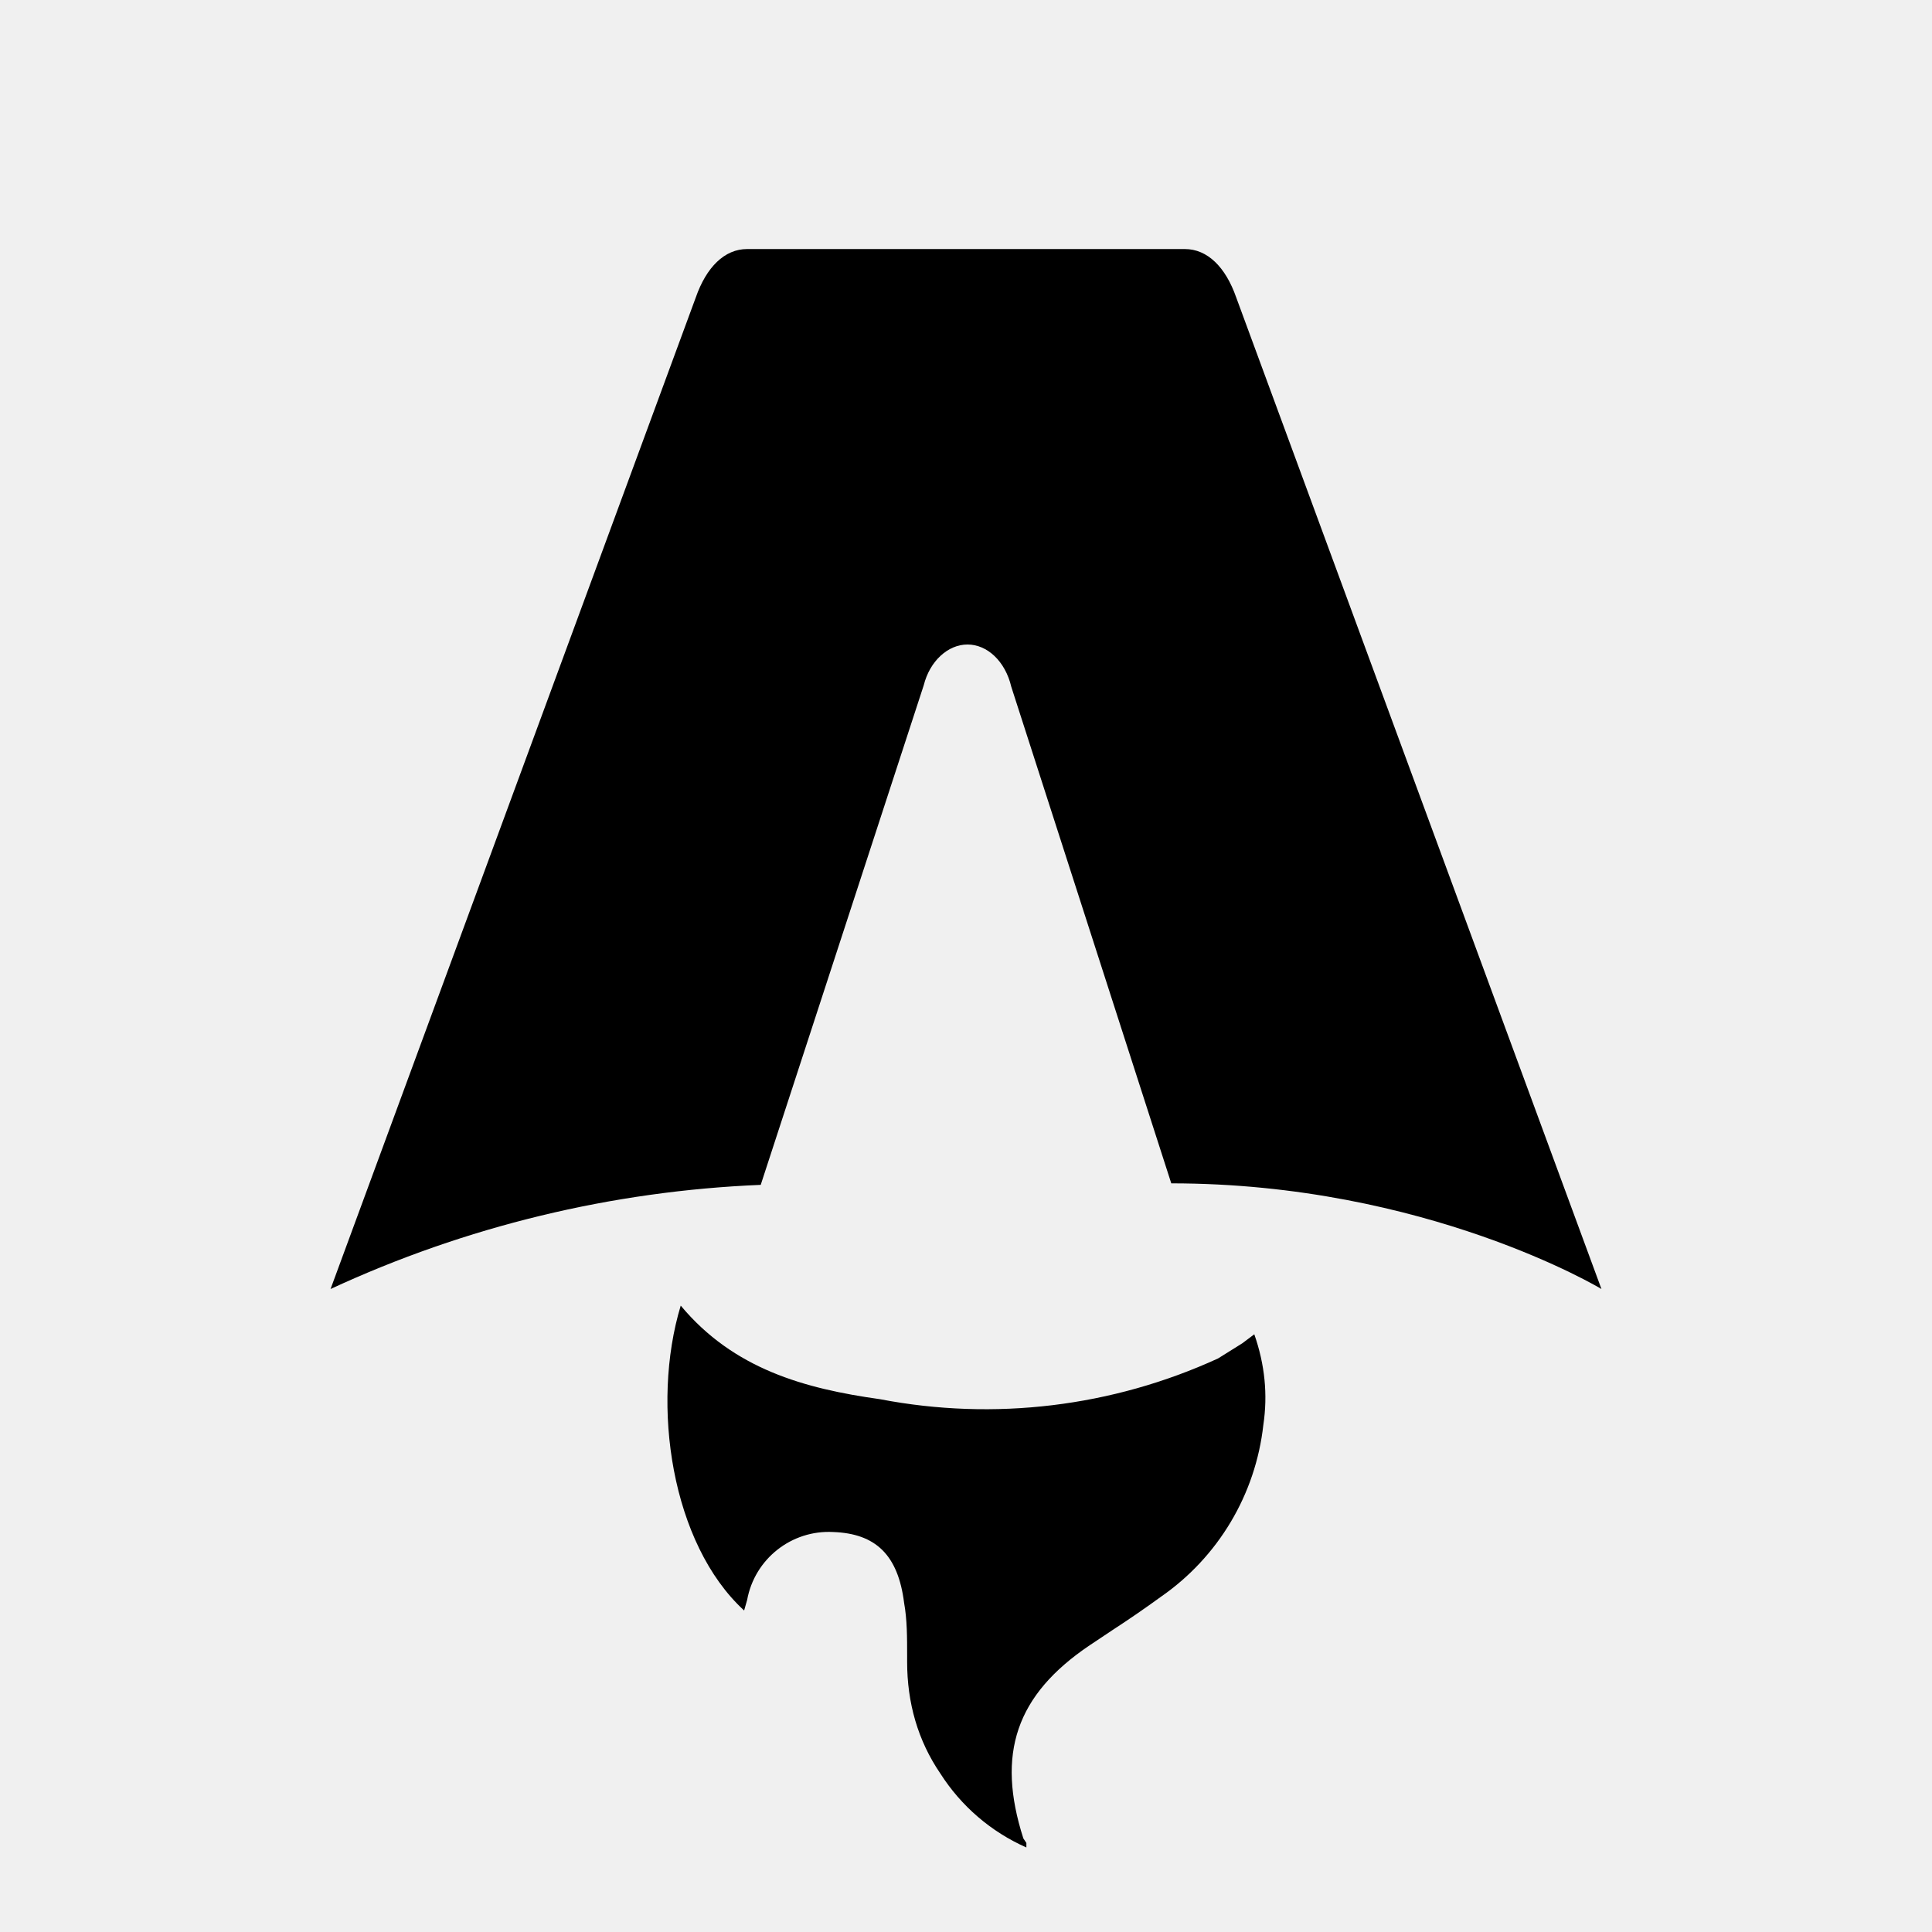
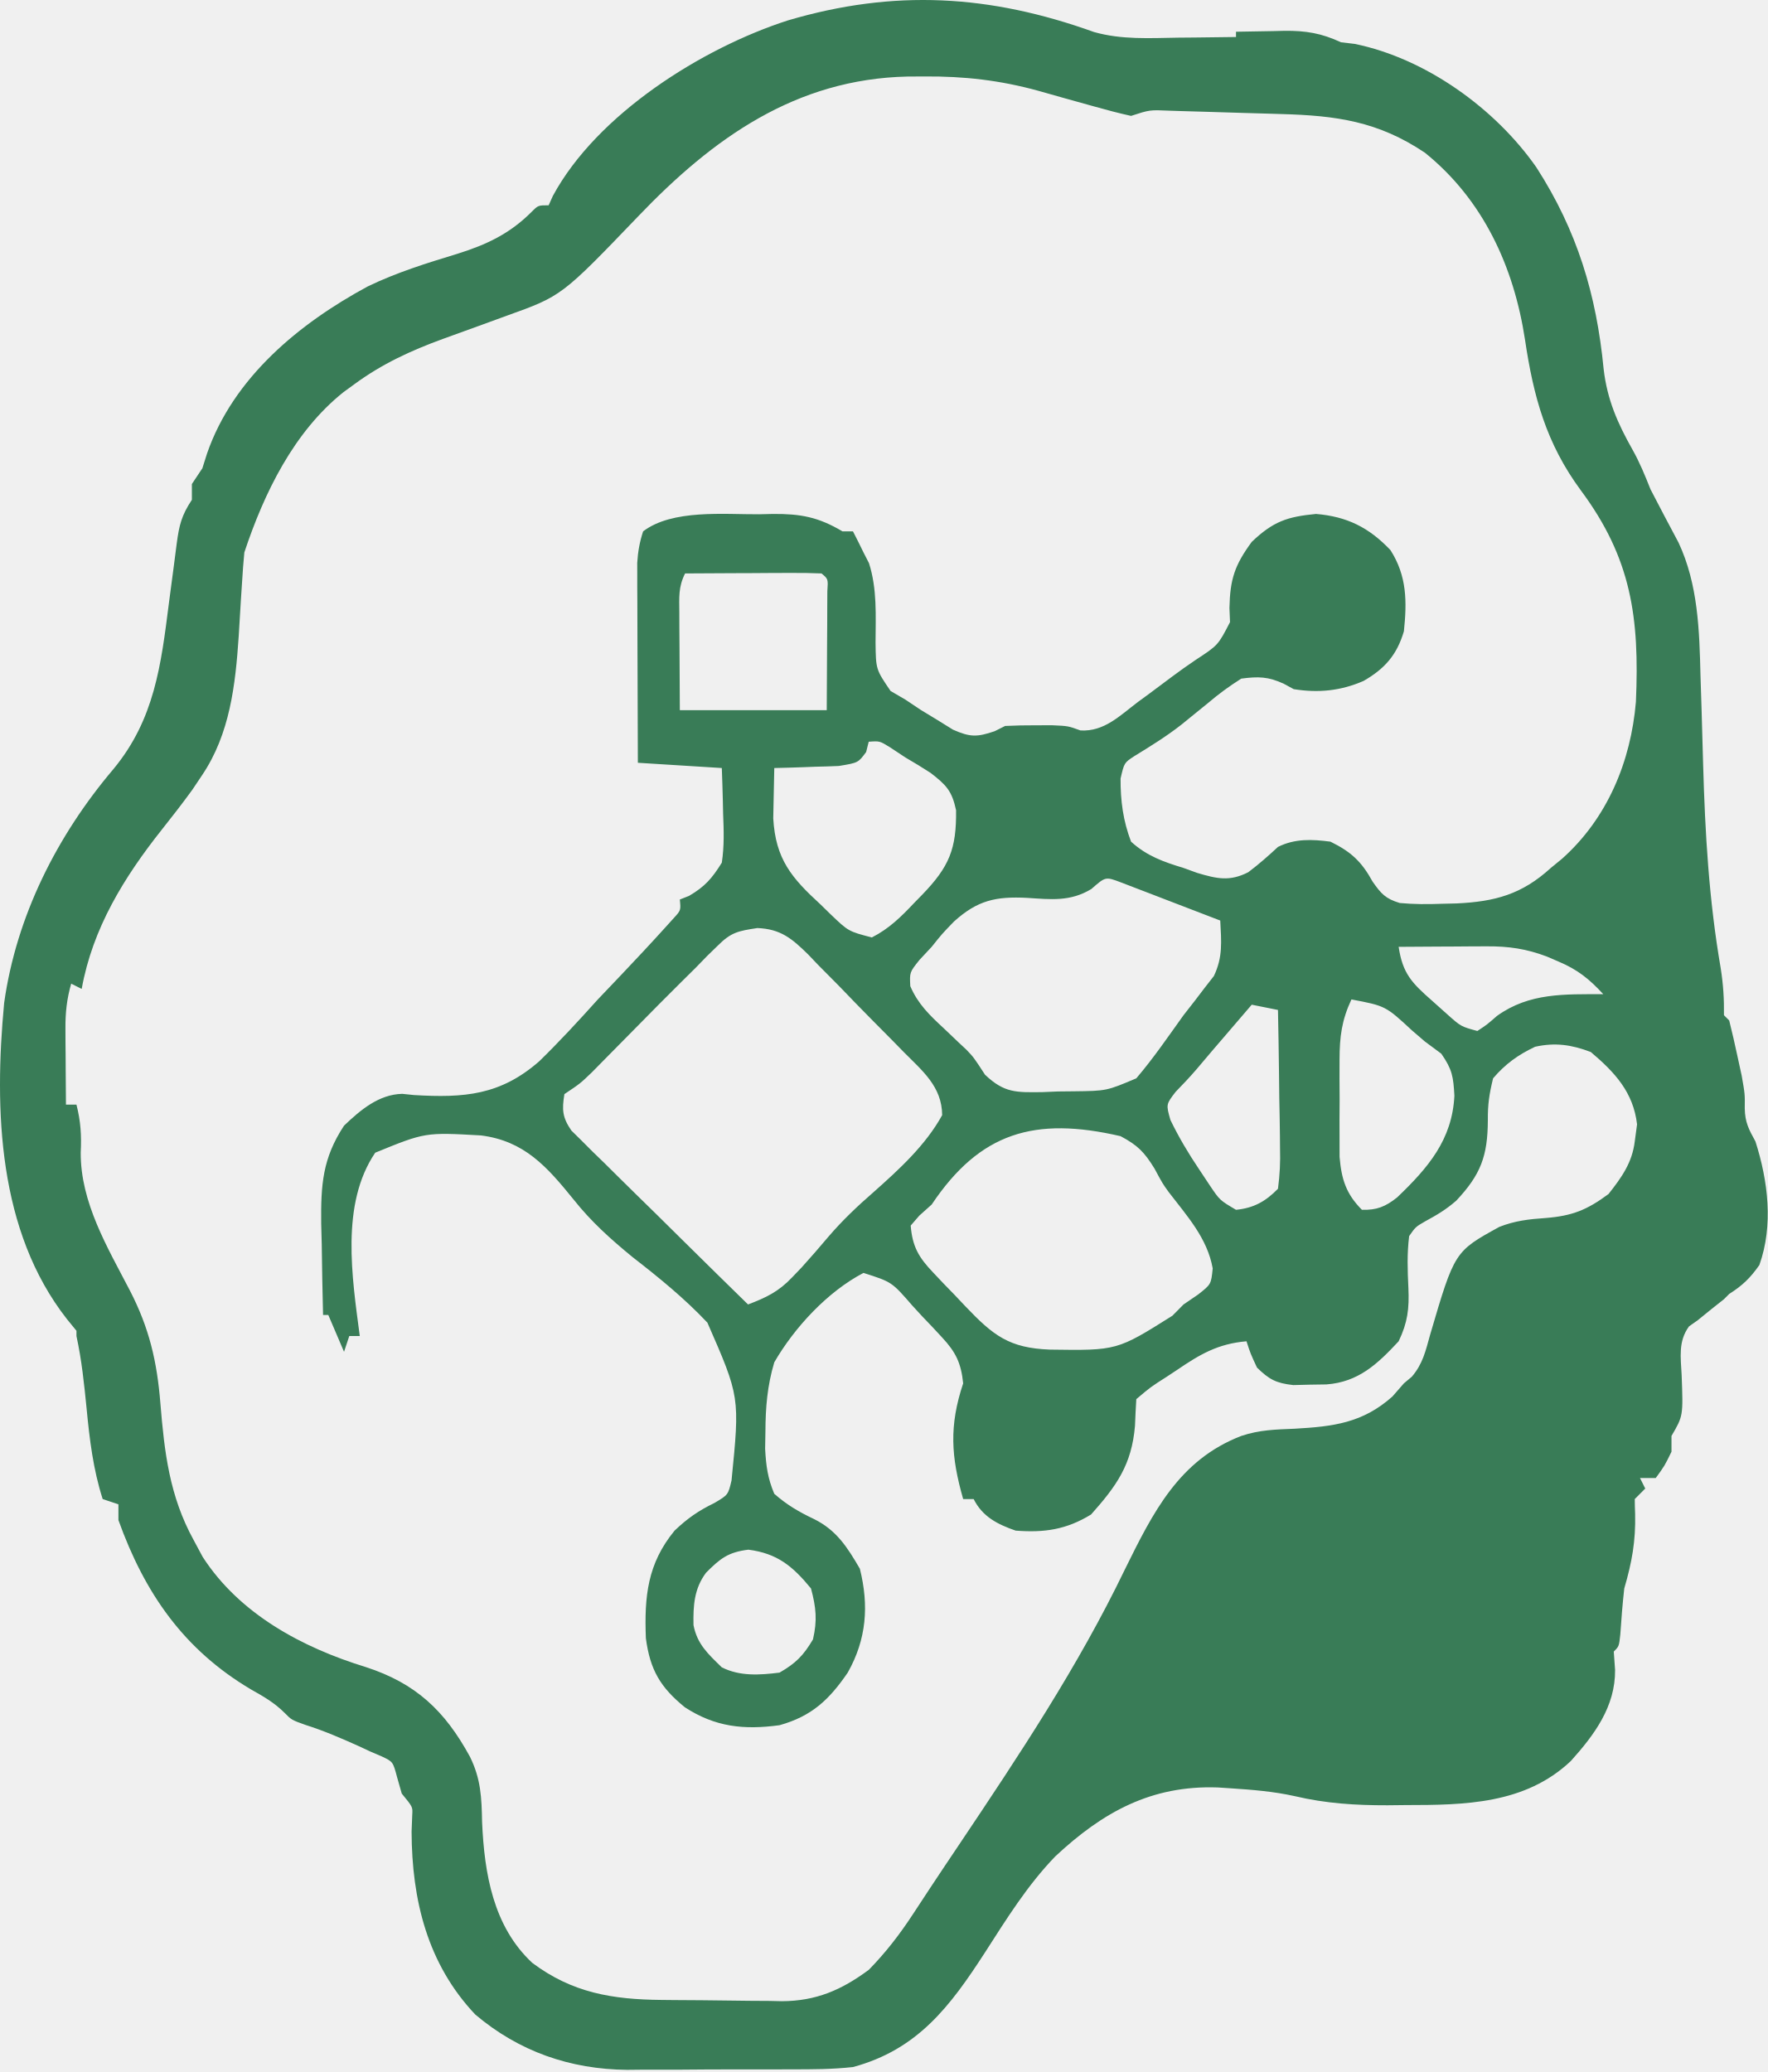
- <svg xmlns="http://www.w3.org/2000/svg" fill="none" viewBox="0 0 128 128">
-   <path d="M50.4 78.5a75.1 75.1 0 0 0-28.5 6.9l24.2-65.7c.7-2 1.9-3.2 3.4-3.2h29c1.5 0 2.7 1.2 3.4 3.2l24.2 65.7s-11.6-7-28.5-7L67 45.5c-.4-1.7-1.6-2.8-2.9-2.8-1.3 0-2.5 1.1-2.9 2.7L50.4 78.5Zm-1.1 28.2Zm-4.2-20.2c-2 6.6-.6 15.8 4.2 20.2a17.5 17.5 0 0 1 .2-.7 5.5 5.5 0 0 1 5.7-4.5c2.8.1 4.3 1.5 4.7 4.7.2 1.1.2 2.3.2 3.5v.4c0 2.7.7 5.2 2.2 7.4a13 13 0 0 0 5.7 4.9v-.3l-.2-.3c-1.8-5.6-.5-9.5 4.4-12.8l1.5-1a73 73 0 0 0 3.2-2.2 16 16 0 0 0 6.8-11.4c.3-2 .1-4-.6-6l-.8.6-1.6 1a37 37 0 0 1-22.4 2.7c-5-.7-9.7-2-13.2-6.2Z" />
-   <style>
-         path { fill: #000; }
-         @media (prefers-color-scheme: dark) {
-             path { fill: #FFF; }
-         }
-     </style>
+ <svg xmlns="http://www.w3.org/2000/svg" width="308" height="361" viewBox="0 0 308 361" fill="none">
+   <path d="M190.591 5.58C195.382 6.942 200.277 6.641 205.213 6.561C206.187 6.553 207.161 6.544 208.164 6.536C210.551 6.514 212.938 6.484 215.325 6.446C215.325 6.144 215.325 5.842 215.325 5.53C217.515 5.48 219.704 5.444 221.894 5.416C222.51 5.4 223.126 5.385 223.76 5.369C227.501 5.332 230.224 5.787 233.606 7.363C234.398 7.457 235.189 7.552 236.005 7.649C248.362 10.172 260.493 18.892 267.657 29.163C274.763 40.193 278.116 51.31 279.374 64.316C279.991 69.623 281.791 73.719 284.393 78.329C285.667 80.595 286.575 82.835 287.535 85.248C289.141 88.357 290.773 91.449 292.42 94.536C295.825 101.798 296.055 109.823 296.244 117.712C296.308 119.729 296.373 121.745 296.438 123.761C296.53 126.883 296.618 130.004 296.702 133.126C297.039 145.141 297.719 156.828 299.766 168.682C300.211 171.524 300.37 174.025 300.332 176.878C300.634 177.181 300.935 177.483 301.246 177.794C301.763 179.846 302.231 181.91 302.674 183.979C303.044 185.673 303.044 185.673 303.42 187.401C303.988 190.623 303.988 190.623 303.956 193.099C303.993 195.533 304.656 196.76 305.816 198.869C308.028 205.782 308.964 213.49 306.502 220.402C304.925 222.66 303.554 223.977 301.246 225.442C300.944 225.744 300.643 226.047 300.332 226.358C299.616 226.925 298.899 227.492 298.161 228.076C297.369 228.719 296.577 229.361 295.762 230.024C295.011 230.553 295.011 230.553 294.244 231.094C292.333 233.714 292.805 236.483 292.962 239.587C293.232 246.687 293.232 246.687 291.191 250.182C291.191 251.089 291.191 251.996 291.191 252.931C289.992 255.394 289.992 255.394 288.449 257.512C287.544 257.512 286.639 257.512 285.707 257.512C286.009 258.117 286.31 258.722 286.621 259.345C286.018 259.95 285.415 260.555 284.793 261.178C284.793 262.039 284.824 262.901 284.857 263.762C284.969 268.503 284.303 272.178 282.965 276.755C282.665 279.423 282.454 282.086 282.276 284.765C282.051 286.834 282.051 286.834 281.137 287.75C281.212 288.809 281.288 289.867 281.365 290.957C281.422 297.319 277.771 302.242 273.653 306.821C265.69 314.349 255.156 314.489 244.86 314.495C243.824 314.506 242.788 314.517 241.72 314.529C236.154 314.539 230.994 314.222 225.569 312.941C221.889 312.119 218.167 311.821 214.411 311.574C213.656 311.525 212.902 311.475 212.125 311.424C200.59 311.026 192.128 315.695 183.847 323.429C178.988 328.461 175.382 334.281 171.615 340.143C165.509 349.59 159.858 357.099 148.598 360.138C145.01 360.533 141.448 360.545 137.84 360.535C136.309 360.543 136.309 360.543 134.747 360.55C132.595 360.556 130.443 360.555 128.292 360.547C125.024 360.539 121.758 360.565 118.49 360.594C116.39 360.596 114.29 360.595 112.19 360.593C111.225 360.603 110.26 360.613 109.266 360.624C99.345 360.532 90.417 357.444 82.786 350.975C74.47 342.173 71.746 331.04 71.703 319.134C71.741 318.151 71.779 317.168 71.818 316.156C71.902 314.816 71.902 314.816 69.99 312.49C69.725 311.564 69.462 310.638 69.19 309.684C68.461 306.939 68.461 306.939 66.519 306.023C65.522 305.596 65.522 305.596 64.505 305.16C63.857 304.858 63.209 304.555 62.541 304.244C59.443 302.849 56.438 301.545 53.194 300.521C50.794 299.662 50.794 299.662 49.545 298.395C47.761 296.624 45.895 295.571 43.71 294.336C32.023 287.405 25.214 277.603 20.63 264.843C20.63 263.936 20.63 263.029 20.63 262.094C19.726 261.792 18.82 261.489 17.888 261.178C16.229 256.003 15.607 250.822 15.089 245.429C14.663 241.16 14.237 236.97 13.318 232.772C13.318 232.47 13.318 232.168 13.318 231.856C12.772 231.188 12.227 230.519 11.665 229.83C-0.366 214.481 -1.031 193.398 0.721 174.754C2.848 159.594 9.96 145.55 19.754 134.004C26.914 125.352 28.055 115.884 29.428 105.063C29.706 102.924 29.987 100.785 30.276 98.648C30.454 97.326 30.626 96.003 30.789 94.68C31.211 91.513 31.624 89.793 33.427 87.081C33.427 86.174 33.427 85.266 33.427 84.332C34.332 82.971 34.332 82.971 35.255 81.583C35.525 80.731 35.795 79.88 36.073 79.002C40.655 65.774 52.136 56.346 64.048 49.913C69.056 47.483 74.346 45.843 79.66 44.226C84.735 42.635 88.793 40.742 92.612 36.913C93.755 35.768 93.755 35.768 95.583 35.768C95.824 35.231 96.064 34.694 96.312 34.14C104.017 19.857 122.355 8.357 137.251 3.558C155.804 -1.92 172.456 -0.938 190.591 5.58ZM111.143 37.729C97.849 51.575 97.849 51.575 88.271 55.01C86.866 55.523 85.462 56.036 84.057 56.549C81.768 57.383 79.478 58.215 77.185 59.039C71.605 61.074 66.577 63.385 61.763 66.922C61.122 67.389 60.481 67.855 59.821 68.336C51.183 75.24 46.008 85.896 42.568 96.244C42.401 97.949 42.276 99.659 42.175 101.369C42.108 102.39 42.041 103.41 41.971 104.462C41.838 106.59 41.709 108.718 41.586 110.847C41.013 119.336 40.061 127.861 35.198 135.072C34.641 135.905 34.084 136.737 33.509 137.595C31.797 139.953 30.022 142.243 28.209 144.523C21.636 152.807 16.133 161.708 14.232 172.297C13.629 171.994 13.025 171.692 12.404 171.38C11.634 174.06 11.382 176.427 11.4 179.212C11.403 179.985 11.406 180.759 11.409 181.556C11.421 182.756 11.421 182.756 11.433 183.979C11.437 184.793 11.441 185.607 11.445 186.446C11.456 188.449 11.471 190.452 11.49 192.455C12.093 192.455 12.696 192.455 13.318 192.455C14.063 195.35 14.214 197.86 14.061 200.816C14.018 209.513 18.715 217.311 22.625 224.839C26.003 231.384 27.354 237.196 27.943 244.512C28.639 253.051 29.534 260.662 33.713 268.279C34.237 269.257 34.761 270.235 35.302 271.243C41.732 281.215 52.664 287.055 63.705 290.442C72.427 293.267 77.497 298.045 81.872 306.076C83.778 309.935 83.906 313.191 83.986 317.473C84.379 326.38 85.911 335.642 92.727 341.984C99.707 347.215 106.679 348.363 115.253 348.444C116 348.452 116.747 348.459 117.517 348.467C119.094 348.48 120.672 348.489 122.249 348.497C123.853 348.507 125.456 348.526 127.059 348.553C129.389 348.592 131.718 348.607 134.048 348.616C134.756 348.632 135.464 348.648 136.193 348.665C142.167 348.641 146.589 346.725 151.369 343.186C154.319 340.166 156.756 337.004 159.067 333.469C159.708 332.494 160.349 331.519 161.01 330.514C161.538 329.709 161.538 329.709 162.078 328.887C163.753 326.348 165.45 323.825 167.145 321.3C177.564 305.752 187.802 290.384 195.943 273.488C200.87 263.501 205.388 254.367 216.239 250.182C219.437 249.113 222.181 249.064 225.551 248.922C232.263 248.539 237.381 247.938 242.575 243.31C243.235 242.554 243.895 241.798 244.574 241.019C245.258 240.445 245.258 240.445 245.956 239.859C247.872 237.621 248.357 235.371 249.145 232.543C253.402 218.051 253.402 218.051 261.199 213.759C263.896 212.693 266.369 212.41 269.254 212.213C273.893 211.845 276.467 210.818 280.223 208.032C282.507 205.139 284.346 202.57 284.793 198.869C284.925 197.887 285.057 196.904 285.193 195.891C284.544 190.316 281.333 186.834 277.138 183.292C273.781 182.01 270.913 181.601 267.426 182.376C264.478 183.772 262.233 185.382 260.113 187.874C259.434 190.644 259.174 192.446 259.199 195.204C259.167 201.392 257.974 204.635 253.704 209.181C251.964 210.713 250.314 211.689 248.288 212.786C246.608 213.758 246.608 213.758 245.489 215.363C245.108 218.425 245.208 221.302 245.356 224.383C245.522 227.998 245.23 230.411 243.66 233.689C239.963 237.659 236.656 240.795 231.067 241.205C230.114 241.219 229.161 241.234 228.179 241.248C227.228 241.272 226.277 241.295 225.297 241.32C222.302 240.981 221.12 240.356 218.981 238.27C217.838 235.808 217.838 235.808 217.153 233.689C212.139 234.121 209.033 235.971 204.984 238.728C204.406 239.11 203.828 239.491 203.233 239.884C200.46 241.653 200.46 241.653 197.958 243.768C197.86 245.313 197.788 246.86 197.729 248.407C197.157 255.209 194.51 258.893 190.074 263.869C185.78 266.5 181.932 267.067 176.934 266.675C173.798 265.585 171.162 264.265 169.622 261.178C169.018 261.178 168.415 261.178 167.794 261.178C165.684 253.776 165.323 248.449 167.794 241.019C167.429 237.482 166.523 235.598 164.12 233.016C163.562 232.415 163.004 231.813 162.429 231.194C161.843 230.581 161.256 229.968 160.653 229.336C160.077 228.709 159.501 228.082 158.908 227.436C155.363 223.351 155.363 223.351 150.427 221.777C144.163 225.05 138.393 231.293 134.888 237.354C133.672 241.42 133.361 245.206 133.345 249.438C133.328 250.422 133.311 251.406 133.294 252.42C133.454 255.358 133.736 257.551 134.888 260.261C137.086 262.191 139.178 263.414 141.815 264.663C145.737 266.606 147.618 269.571 149.798 273.319C151.401 279.744 150.964 285.608 147.684 291.416C144.46 296.126 141.434 299.005 135.802 300.579C129.601 301.418 124.609 300.908 119.302 297.45C115.032 293.967 113.255 290.952 112.518 285.427C112.234 278.129 112.8 272.419 117.52 266.675C119.764 264.539 121.682 263.209 124.455 261.862C126.846 260.453 126.846 260.453 127.441 257.94C128.893 243.37 128.893 243.37 123.237 230.442C119.239 226.204 114.799 222.594 110.208 219.028C106.416 215.924 102.969 212.833 99.921 208.981C95.299 203.281 91.356 198.775 83.782 197.821C74.076 197.274 74.076 197.274 65.369 200.831C59.298 209.777 61.332 222.543 62.677 232.772C62.074 232.772 61.471 232.772 60.849 232.772C60.547 233.68 60.246 234.587 59.935 235.521C59.03 233.405 58.125 231.288 57.193 229.107C56.891 229.107 56.589 229.107 56.279 229.107C56.172 224.984 56.107 220.861 56.05 216.737C56.004 214.994 56.004 214.994 55.957 213.215C55.887 206.439 56.174 201.83 59.935 196.12C62.799 193.393 65.978 190.675 70.073 190.577C70.751 190.647 71.43 190.717 72.129 190.789C80.862 191.309 87.188 190.828 93.961 184.886C97.486 181.444 100.804 177.851 104.095 174.187C105.501 172.701 106.91 171.22 108.325 169.743C110.871 167.054 113.404 164.355 115.886 161.606C116.628 160.786 116.628 160.786 117.384 159.949C118.618 158.6 118.618 158.6 118.435 156.72C118.962 156.512 119.49 156.304 120.034 156.09C122.807 154.468 124.032 153.056 125.747 150.305C126.185 147.445 126.094 144.658 125.975 141.772C125.959 141.006 125.942 140.24 125.926 139.451C125.883 137.571 125.817 135.691 125.747 133.812C120.921 133.51 116.095 133.207 111.122 132.896C111.099 127.743 111.083 122.59 111.072 117.438C111.067 115.685 111.061 113.932 111.053 112.18C111.042 109.66 111.037 107.139 111.033 104.619C111.028 103.837 111.023 103.054 111.018 102.247C111.018 101.514 111.018 100.78 111.018 100.024C111.016 99.381 111.014 98.738 111.012 98.076C111.129 96.124 111.433 94.439 112.036 92.579C117.127 88.7 126.14 89.637 132.26 89.601C133.053 89.582 133.846 89.563 134.663 89.543C139.464 89.514 142.54 90.068 146.77 92.579C147.374 92.579 147.977 92.579 148.598 92.579C149.226 93.791 149.83 95.016 150.427 96.244C150.743 96.863 151.06 97.482 151.387 98.119C152.827 102.609 152.549 107.262 152.531 111.948C152.587 116.628 152.587 116.628 155.15 120.39C156.005 120.888 156.859 121.387 157.739 121.9C158.625 122.492 159.511 123.084 160.424 123.693C161.348 124.254 162.272 124.815 163.223 125.394C164.147 125.966 165.071 126.539 166.023 127.13C169.035 128.458 170.212 128.438 173.278 127.398C173.881 127.096 174.485 126.793 175.106 126.482C176.875 126.393 178.648 126.363 180.419 126.367C181.842 126.364 181.842 126.364 183.293 126.36C186.075 126.482 186.075 126.482 188.239 127.266C192.36 127.492 195.062 124.71 198.243 122.301C198.902 121.819 199.562 121.336 200.241 120.839C201.568 119.864 202.888 118.878 204.2 117.882C205.539 116.884 206.902 115.917 208.286 114.982C212.209 112.413 212.209 112.413 214.282 108.388C214.249 107.574 214.216 106.761 214.182 105.922C214.291 100.902 215.094 98.468 218.067 94.411C221.821 90.836 224.246 90.027 229.264 89.543C234.673 89.995 238.496 91.905 242.232 95.843C245.108 100.341 245.117 104.801 244.574 109.988C243.358 114.103 241.242 116.515 237.548 118.636C233.568 120.373 229.661 120.761 225.379 120.068C224.809 119.758 224.239 119.449 223.651 119.13C220.94 117.872 219.204 117.844 216.239 118.235C214.121 119.583 212.36 120.864 210.469 122.473C209.431 123.319 208.392 124.162 207.352 125.003C206.846 125.415 206.34 125.826 205.819 126.25C203.215 128.292 200.418 130.02 197.6 131.747C195.848 132.897 195.848 132.897 195.215 135.645C195.199 139.537 195.653 142.996 197.043 146.64C199.786 149.138 202.673 150.152 206.184 151.222C206.969 151.506 207.753 151.791 208.562 152.084C211.985 153.099 214.199 153.628 217.46 151.966C219.295 150.585 220.958 149.12 222.637 147.557C225.581 146.081 228.585 146.222 231.778 146.64C235.426 148.433 237.212 150.135 239.126 153.606C240.602 155.712 241.369 156.58 243.852 157.329C246.314 157.554 248.673 157.561 251.144 157.464C252.007 157.444 252.87 157.424 253.759 157.403C260.451 157.087 265.132 155.825 270.168 151.222C271.142 150.424 271.142 150.424 272.135 149.611C280.008 142.586 284.114 132.687 284.993 122.278C285.63 107.624 284.217 97.293 275.397 85.432C269.367 77.255 267.152 69.115 265.676 59.208C263.744 46.501 258.395 34.795 248.231 26.605C240.082 21.131 232.774 20.134 223.215 19.869C222.52 19.848 221.825 19.826 221.108 19.805C219.653 19.761 218.199 19.72 216.744 19.68C214.511 19.618 212.279 19.547 210.047 19.475C208.629 19.434 207.21 19.393 205.791 19.353C204.79 19.32 204.79 19.32 203.769 19.287C200.293 19.132 200.293 19.132 197.043 20.191C194.932 19.725 192.84 19.176 190.759 18.587C188.99 18.091 187.221 17.596 185.45 17.109C183.903 16.683 182.359 16.244 180.817 15.799C174.174 13.979 167.989 13.276 161.11 13.319C159.614 13.328 159.614 13.328 158.088 13.336C138.628 13.776 124.216 24.042 111.143 37.729ZM119.349 99.909C118.156 102.3 118.331 104.057 118.345 106.731C118.348 107.619 118.35 108.508 118.352 109.423C118.36 110.555 118.369 111.686 118.377 112.852C118.396 116.442 118.415 120.033 118.435 123.733C126.88 123.733 135.326 123.733 144.028 123.733C144.047 119.972 144.066 116.211 144.085 112.336C144.094 111.149 144.102 109.961 144.11 108.738C144.113 107.81 144.115 106.882 144.117 105.926C144.122 104.971 144.127 104.016 144.132 103.032C144.278 100.87 144.278 100.87 143.114 99.909C141.353 99.829 139.589 99.811 137.826 99.82C136.757 99.822 135.688 99.825 134.586 99.828C132.897 99.84 132.897 99.84 131.174 99.852C130.045 99.856 128.915 99.86 127.752 99.864C124.951 99.875 122.15 99.89 119.349 99.909ZM151.341 129.231C151.192 129.821 151.044 130.412 150.891 131.02C149.512 132.896 149.512 132.896 146.135 133.454C144.786 133.515 143.436 133.557 142.086 133.583C141.052 133.624 141.052 133.624 139.997 133.665C138.294 133.73 136.591 133.773 134.888 133.812C134.838 135.683 134.803 137.553 134.773 139.424C134.752 140.466 134.731 141.508 134.709 142.581C135.113 149.695 137.904 152.963 142.943 157.579C143.506 158.13 144.07 158.681 144.651 159.248C147.804 162.27 147.804 162.27 151.883 163.33C154.875 161.817 157.011 159.707 159.281 157.292C159.725 156.839 160.169 156.385 160.626 155.918C165.367 151.014 166.64 147.933 166.558 141.16C165.832 137.77 164.843 136.775 162.138 134.671C160.694 133.738 159.229 132.837 157.739 131.979C156.853 131.394 155.967 130.808 155.054 130.204C153.251 129.091 153.251 129.091 151.341 129.231ZM190.131 154.887C186.442 157.125 183.074 156.7 178.934 156.433C173.527 156.162 170.316 156.824 166.194 160.557C164.132 162.684 164.132 162.684 162.309 164.966C161.607 165.719 160.905 166.471 160.181 167.246C158.459 169.402 158.459 169.402 158.582 171.813C159.896 174.902 161.949 176.875 164.366 179.112C165.238 179.942 166.11 180.772 167.008 181.628C167.453 182.043 167.898 182.458 168.356 182.886C169.622 184.209 169.622 184.209 171.603 187.247C174.979 190.454 177.047 190.328 181.563 190.279C182.468 190.241 183.372 190.203 184.304 190.164C185.666 190.15 185.666 190.15 187.055 190.136C192.775 190.069 192.775 190.069 197.958 187.874C200.932 184.39 203.513 180.599 206.184 176.878C206.83 176.051 207.475 175.224 208.141 174.373C208.72 173.612 209.3 172.851 209.897 172.068C210.417 171.401 210.937 170.735 211.472 170.049C213.062 166.707 212.764 164.065 212.582 160.385C209.403 159.161 206.223 157.94 203.042 156.72C202.134 156.37 201.226 156.02 200.291 155.66C199.428 155.329 198.565 154.999 197.675 154.658C196.876 154.351 196.077 154.044 195.253 153.727C192.593 152.722 192.593 152.722 190.131 154.887ZM125.022 164.777C124.42 165.363 123.817 165.949 123.196 166.553C122.53 167.239 121.863 167.925 121.177 168.631C120.379 169.42 119.582 170.209 118.761 171.021C116.097 173.658 113.465 176.325 110.836 178.997C109.053 180.81 107.266 182.619 105.477 184.427C104.305 185.618 104.305 185.618 103.109 186.833C101.067 188.79 101.067 188.79 98.325 190.623C97.883 193.35 97.965 194.679 99.54 196.973C100.108 197.532 100.676 198.092 101.262 198.668C101.903 199.31 102.543 199.952 103.203 200.613C103.903 201.291 104.603 201.969 105.324 202.667C106.034 203.372 106.744 204.078 107.475 204.804C109.747 207.056 112.034 209.291 114.321 211.526C115.864 213.049 117.405 214.573 118.945 216.098C122.724 219.836 126.516 223.56 130.317 227.275C133.492 226.063 135.618 225.054 137.972 222.579C138.52 222.007 139.068 221.435 139.633 220.846C141.232 219.087 142.776 217.291 144.314 215.477C146.758 212.621 149.364 210.156 152.198 207.689C156.636 203.745 161.249 199.539 164.137 194.288C164.092 189.292 160.685 186.57 157.393 183.246C156.803 182.642 156.213 182.038 155.605 181.416C154.355 180.145 153.1 178.878 151.84 177.616C149.922 175.685 148.035 173.727 146.147 171.765C144.927 170.531 143.706 169.3 142.482 168.069C141.923 167.483 141.364 166.896 140.788 166.291C137.963 163.518 135.993 161.852 131.945 161.692C128.572 162.205 127.364 162.429 125.022 164.777ZM243.66 164.966C244.356 169.618 245.941 171.242 249.488 174.358C250.381 175.157 251.274 175.955 252.194 176.778C254.516 178.846 254.516 178.846 257.371 179.627C259.044 178.526 259.044 178.526 260.799 176.993C266.448 172.936 272.602 173.231 279.309 173.213C276.892 170.586 274.825 168.925 271.539 167.543C270.851 167.247 270.163 166.95 269.454 166.645C265.883 165.303 262.834 164.854 259.014 164.877C258.118 164.88 257.223 164.883 256.3 164.886C255.372 164.893 254.443 164.901 253.487 164.909C252.544 164.913 251.601 164.917 250.63 164.921C248.307 164.932 245.984 164.947 243.66 164.966ZM235.434 174.129C233.742 177.746 233.371 180.629 233.363 184.609C233.361 185.732 233.358 186.854 233.356 188.01C233.363 189.174 233.37 190.339 233.377 191.539C233.37 192.704 233.363 193.868 233.356 195.068C233.358 196.19 233.361 197.312 233.363 198.468C233.365 199.49 233.367 200.512 233.369 201.565C233.697 205.446 234.502 208.014 237.262 210.781C239.852 210.855 241.37 210.232 243.393 208.626C248.774 203.478 252.992 198.587 253.372 190.909C253.191 187.607 253.006 186.335 251.087 183.579C249.673 182.53 249.673 182.53 248.231 181.46C247.501 180.834 246.772 180.208 246.021 179.563C241.38 175.259 241.38 175.259 235.434 174.129ZM218.067 175.046C216.314 177.087 214.562 179.13 212.811 181.173C212.318 181.747 211.826 182.32 211.318 182.911C210.351 184.04 209.39 185.175 208.435 186.314C207.274 187.669 206.042 188.961 204.799 190.24C203.132 192.414 203.132 192.414 203.902 195.133C205.368 198.156 206.993 200.893 208.869 203.68C209.499 204.63 210.13 205.579 210.779 206.558C212.499 209.111 212.499 209.111 215.325 210.781C218.412 210.482 220.481 209.32 222.637 207.116C222.963 204.627 223.064 202.515 222.994 200.033C222.989 199.345 222.984 198.657 222.978 197.949C222.958 195.754 222.912 193.561 222.866 191.367C222.847 189.879 222.831 188.39 222.816 186.902C222.775 183.255 222.712 179.609 222.637 175.962C221.129 175.659 219.621 175.357 218.067 175.046ZM162.309 209.865C161.242 210.822 161.242 210.822 160.153 211.798C159.41 212.655 159.41 212.655 158.653 213.53C158.951 217.201 160.052 219.075 162.559 221.702C163.162 222.34 163.766 222.978 164.387 223.636C165.021 224.289 165.655 224.941 166.308 225.614C166.935 226.277 167.562 226.94 168.208 227.624C173.046 232.696 175.808 234.87 182.903 235.139C194.598 235.306 194.598 235.306 204.245 229.236C204.885 228.589 205.525 227.942 206.184 227.275C207.022 226.703 207.86 226.131 208.723 225.542C210.986 223.763 210.986 223.763 211.268 220.993C210.324 215.7 206.775 211.842 203.585 207.671C202.528 206.2 202.528 206.2 201.125 203.594C199.355 200.727 198.216 199.549 195.215 197.953C180.213 194.474 170.72 197.309 162.309 209.865ZM123.005 274.006C120.933 276.775 120.746 279.708 120.816 283.137C121.463 286.483 123.348 288.152 125.747 290.499C128.914 292.087 132.338 291.848 135.802 291.416C138.654 289.773 139.96 288.444 141.629 285.631C142.402 282.298 142.17 280.062 141.286 276.755C138.079 272.845 135.381 270.638 130.374 269.997C126.858 270.429 125.488 271.516 123.005 274.006Z" fill="#397C57" />
</svg>
